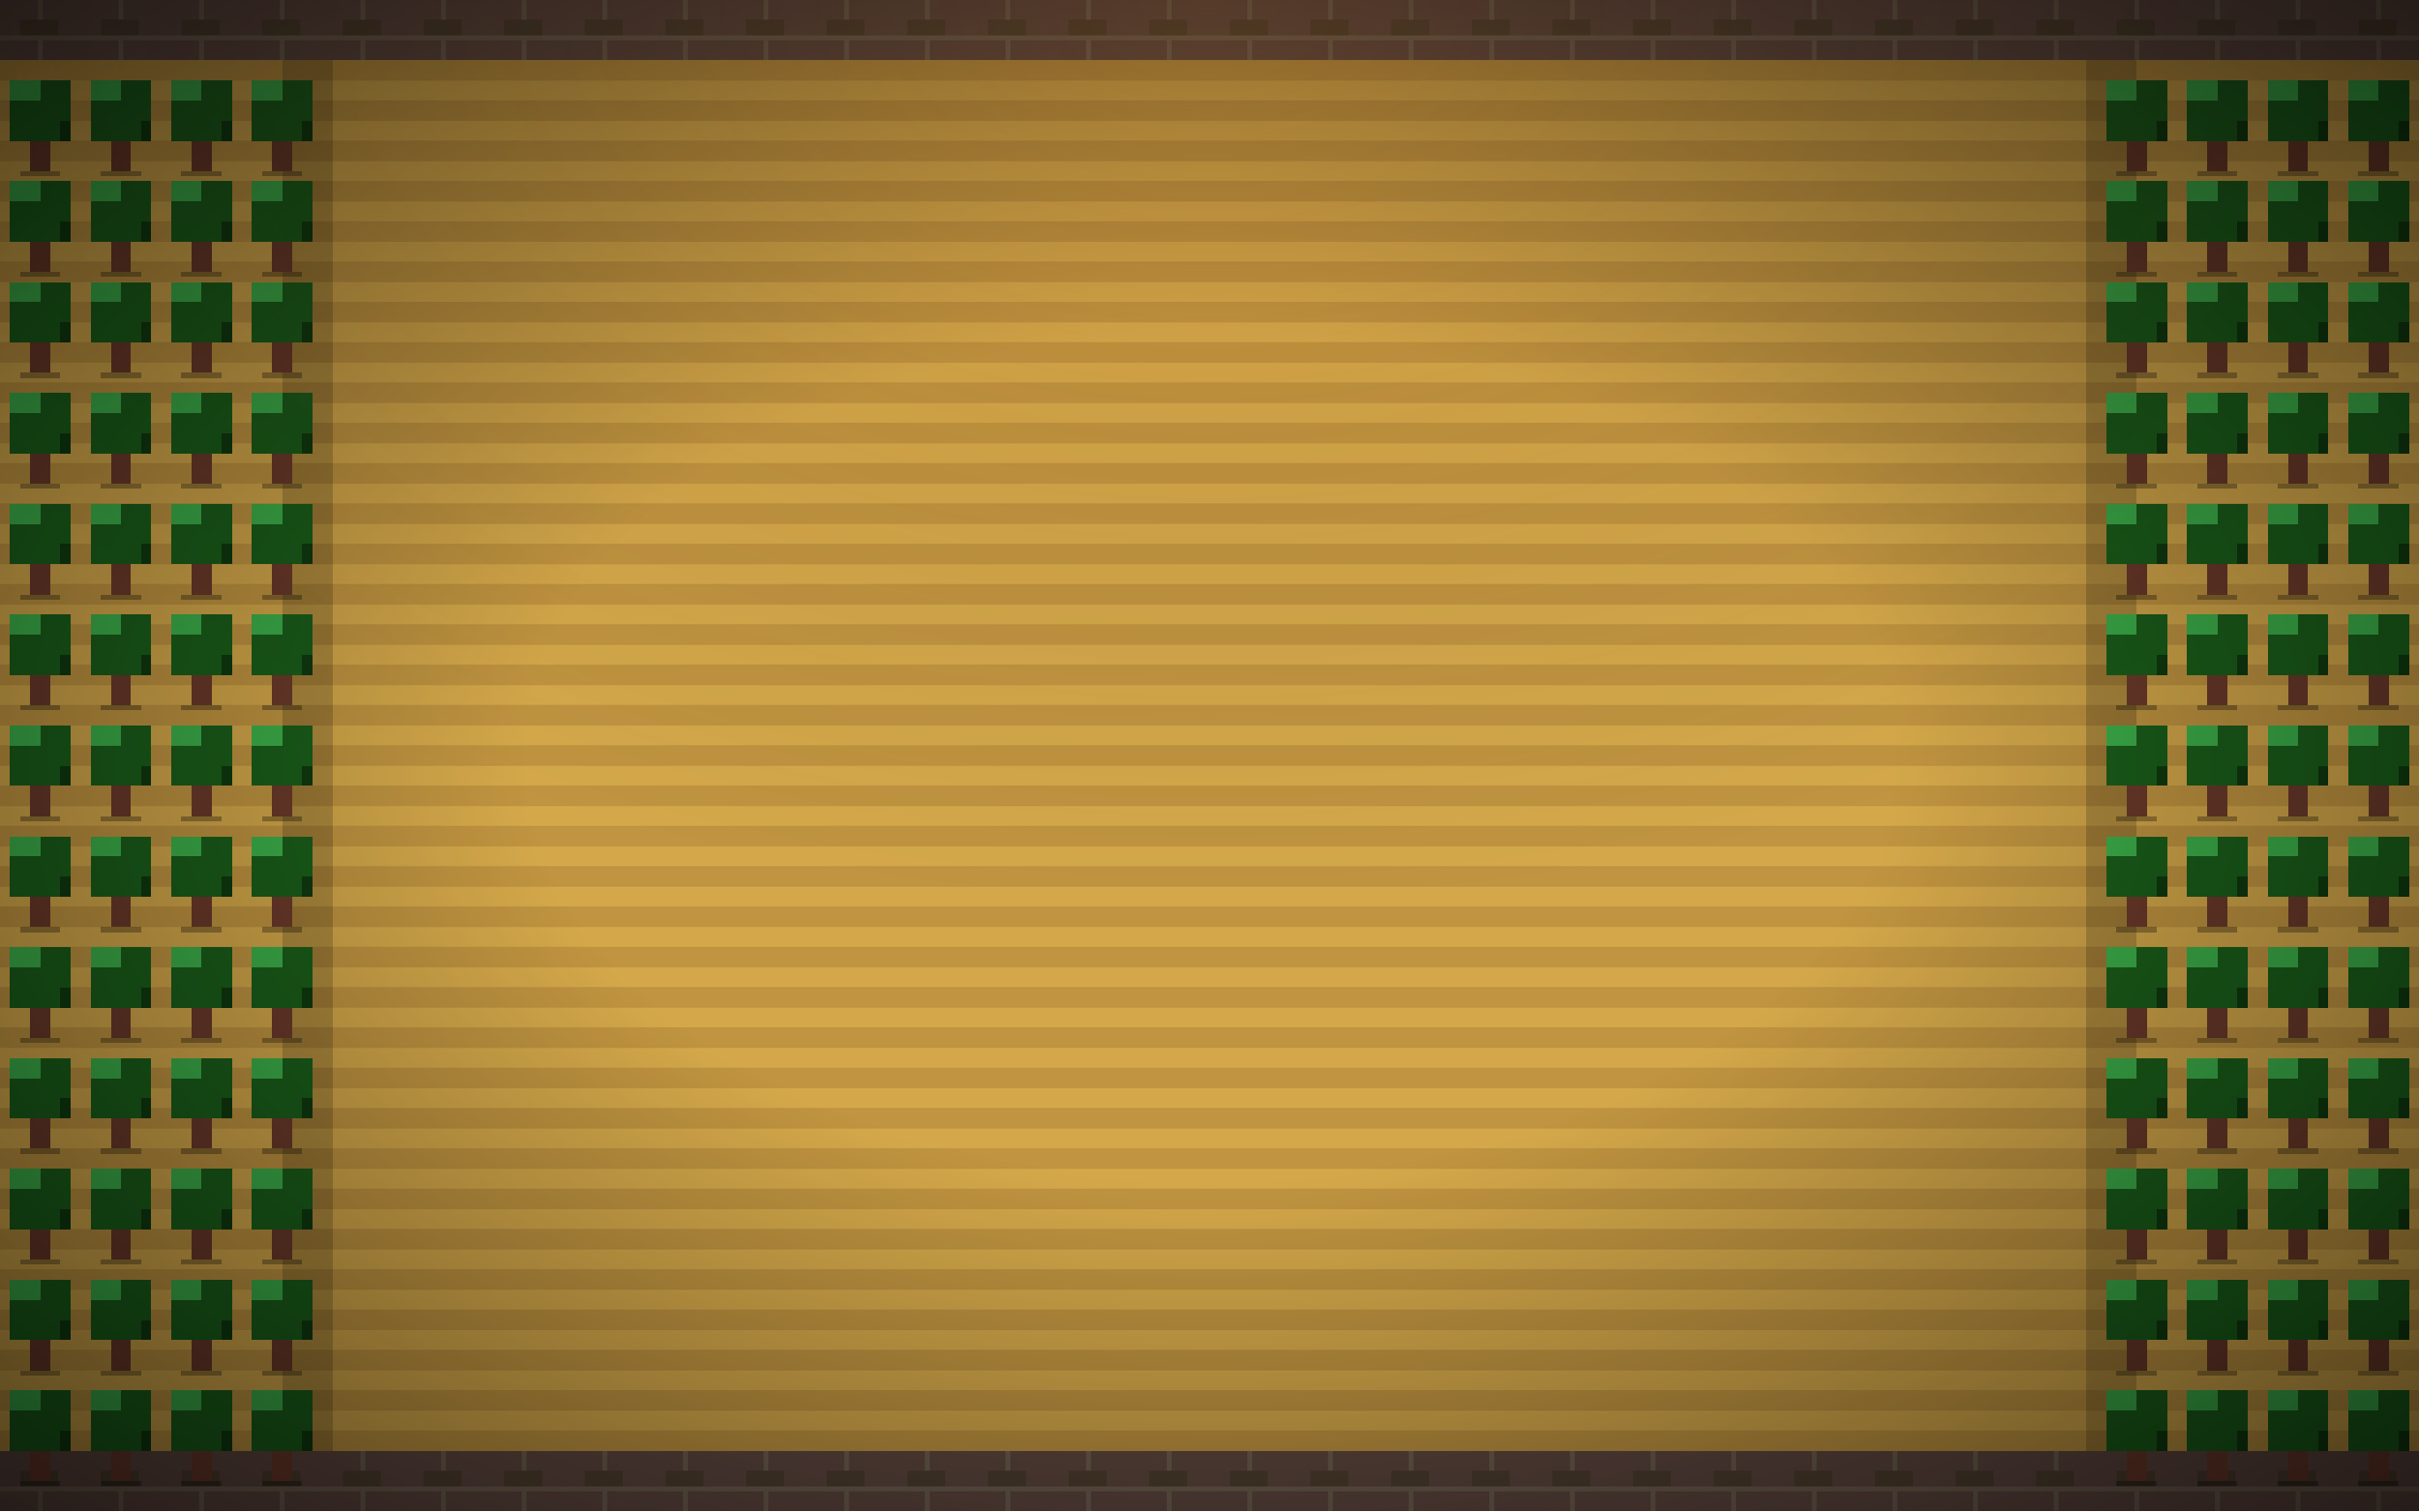
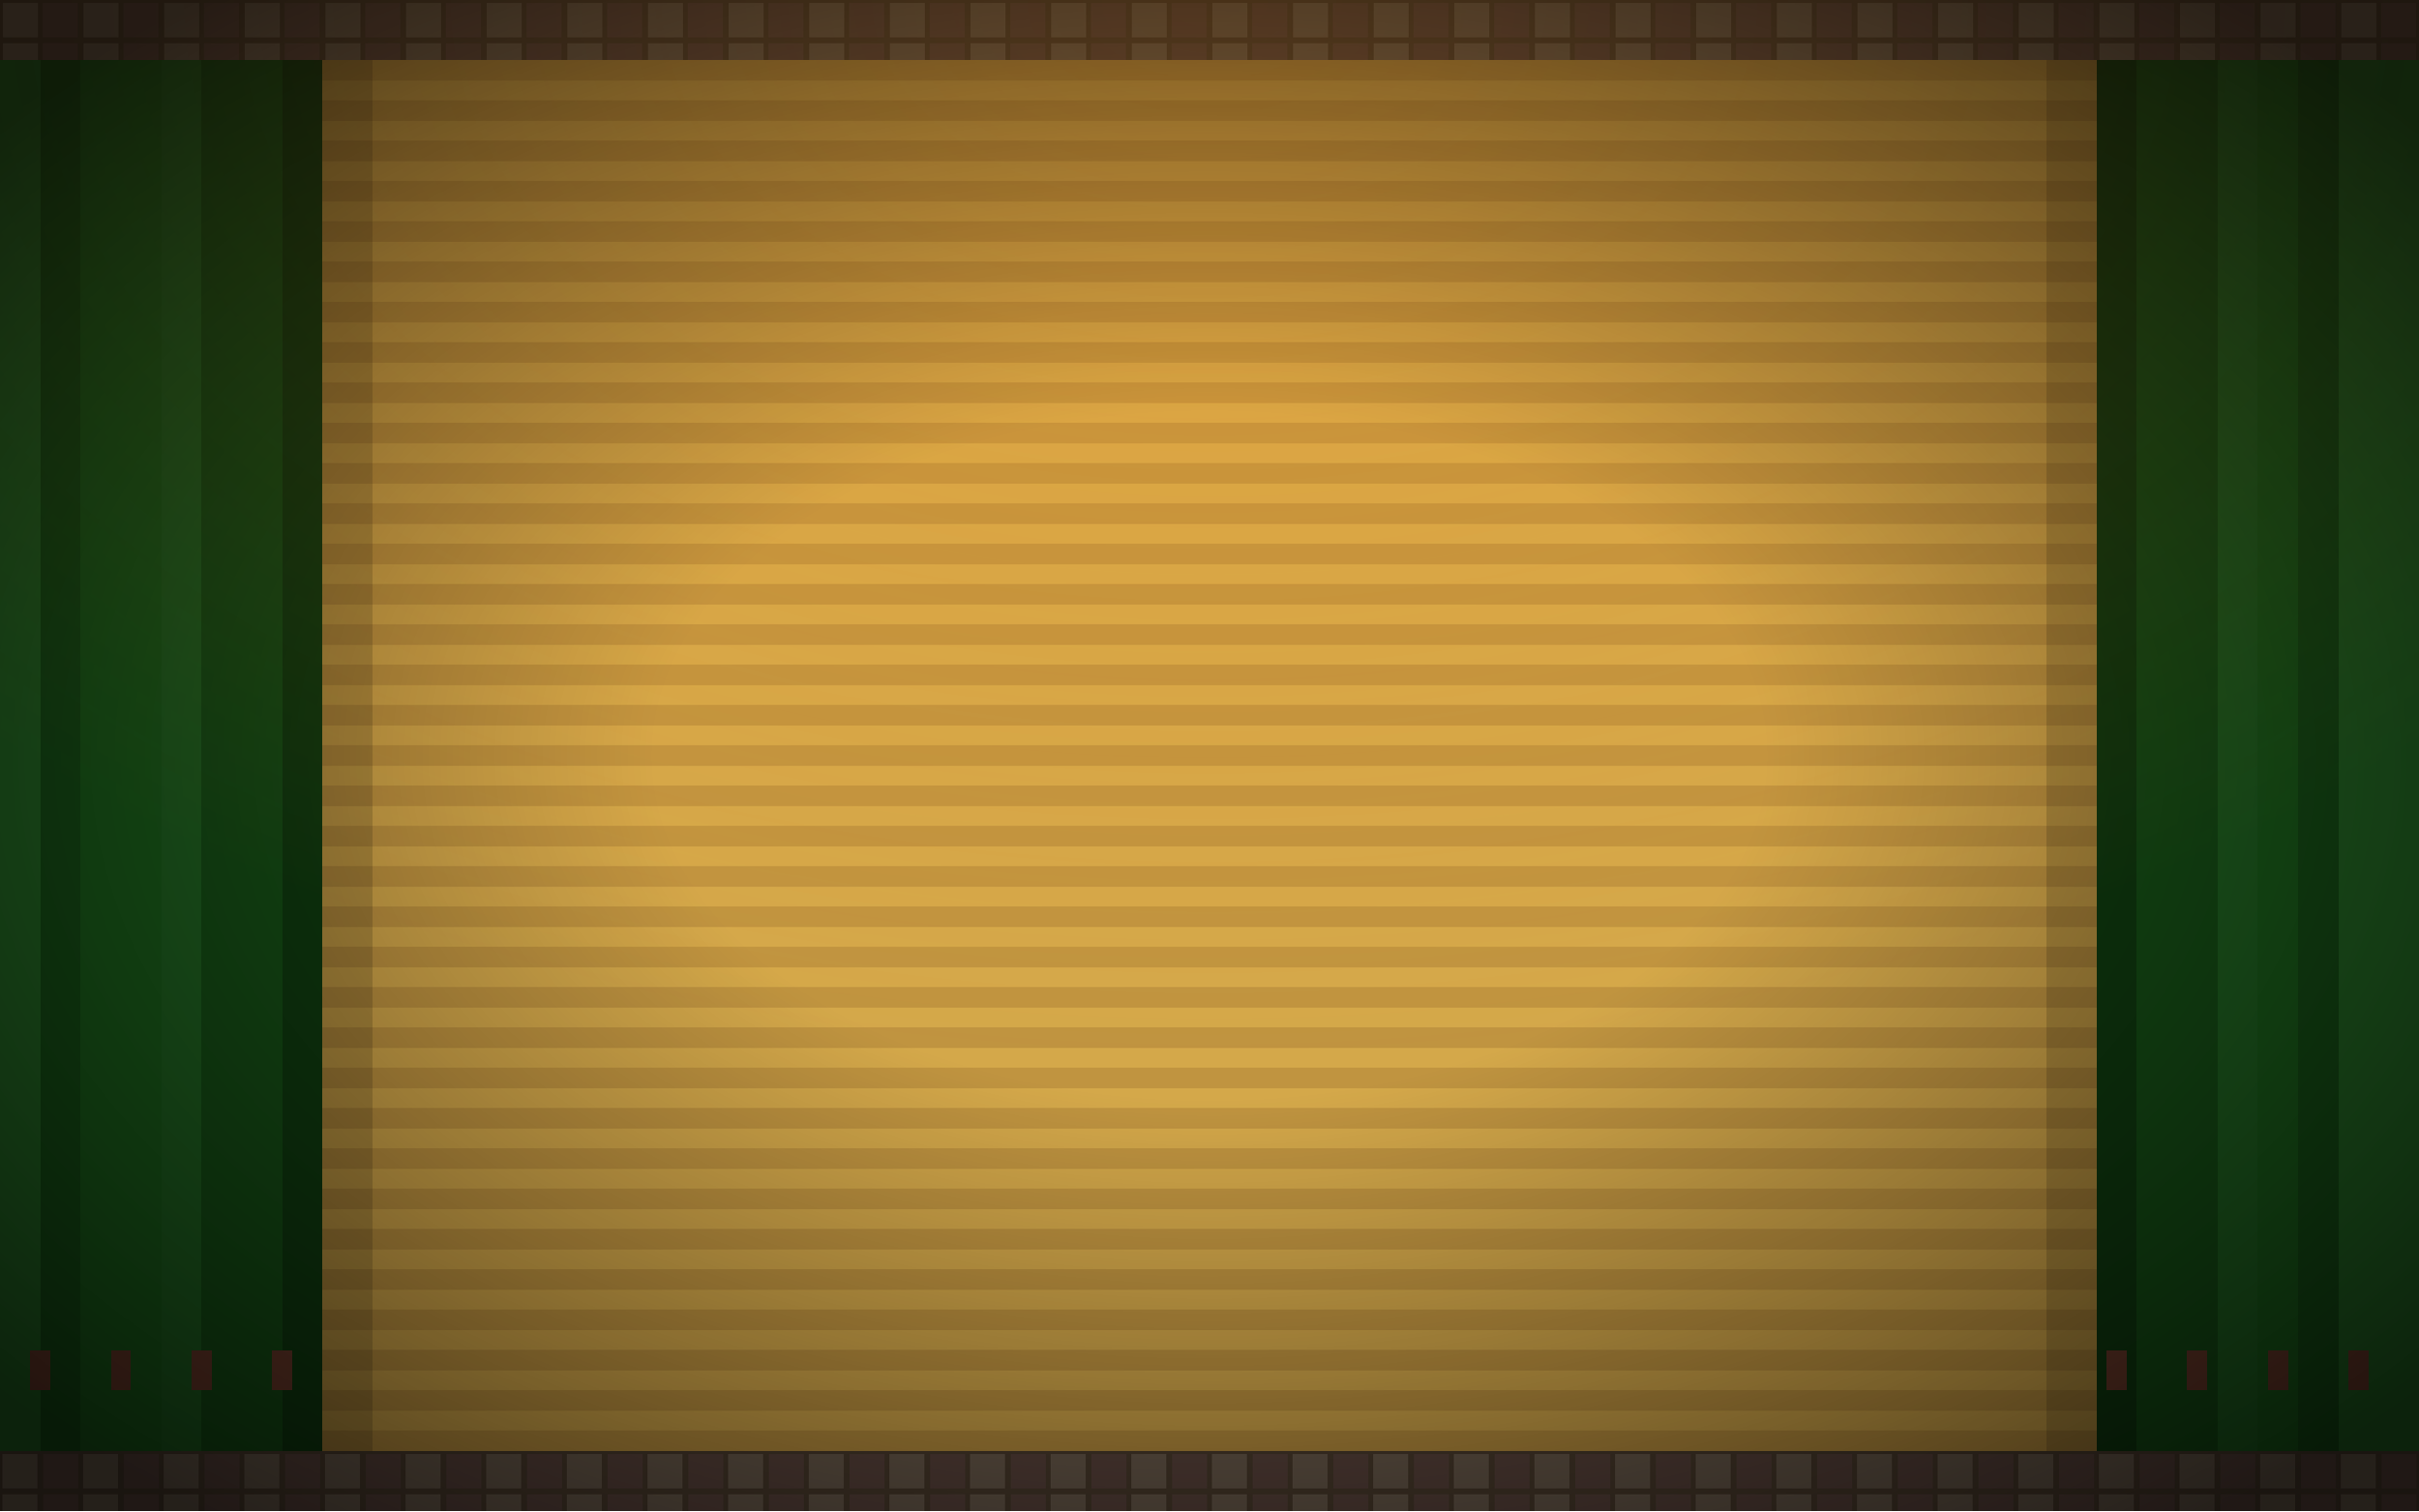
<svg xmlns="http://www.w3.org/2000/svg" viewBox="0 0 960 600" width="960" height="600" shape-rendering="crispEdges">
  <defs>
    <pattern id="sand" x="0" y="0" width="16" height="16" patternUnits="userSpaceOnUse">
      <rect width="16" height="8" fill="#d4a84a" />
      <rect y="8" width="16" height="8" fill="#c09440" />
    </pattern>
    <pattern id="stone" x="0" y="0" width="32" height="16" patternUnits="userSpaceOnUse">
-       <rect width="32" height="16" fill="#706050" />
-       <rect width="15" height="14" fill="#604840" />
-       <rect x="17" width="15" height="14" fill="#604840" />
-       <rect y="8" x="8" width="15" height="6" fill="#504030" />
+       <rect width="32" height="16" fill="#504030" />
+       <rect x="1" y="1" width="14" height="14" fill="#706050" />
+       <rect x="17" y="1" width="14" height="14" fill="#604840" />
    </pattern>
-     <symbol id="tree" width="32" height="44">
-       <rect x="12" y="32" width="8" height="12" fill="#6b3a2a" />
-       <rect x="4" y="8" width="24" height="24" fill="#1a5e1a" />
-       <rect x="4" y="8" width="12" height="8" fill="#3cb04a" />
-       <rect x="24" y="24" width="4" height="8" fill="#0f3a0f" />
-       <rect x="8" y="44" width="16" height="2" fill="rgba(0,0,0,0.3)" />
-     </symbol>
-     <radialGradient id="vignette" cx="50%" cy="50%" r="70%" fx="50%" fy="50%">
-       <stop offset="40%" stop-color="transparent" />
-       <stop offset="100%" stop-color="rgba(0,0,0,0.6)" />
+     <pattern id="stoneB" x="16" y="0" width="32" height="16" patternUnits="userSpaceOnUse">
+       <rect width="32" height="16" fill="#504030" />
+       <rect x="1" y="1" width="14" height="14" fill="#604840" />
+       <rect x="17" y="1" width="14" height="14" fill="#706050" />
+     </pattern>
+     <radialGradient id="vignette" cx="50%" cy="50%" r="65%">
+       <stop offset="35%" stop-color="#000000" stop-opacity="0" />
+       <stop offset="100%" stop-color="#000000" stop-opacity="0.67" />
    </radialGradient>
-     <radialGradient id="spotlight" cx="50%" cy="0%" r="60%" fx="50%" fy="0%">
-       <stop offset="0%" stop-color="rgba(255,150,50,0.18)" />
-       <stop offset="100%" stop-color="transparent" />
+     <radialGradient id="spotlight" cx="50%" cy="0%" r="70%">
+       <stop offset="0%" stop-color="#ff961e" stop-opacity="0.27" />
+       <stop offset="100%" stop-color="#ff961e" stop-opacity="0" />
    </radialGradient>
  </defs>
  <rect width="960" height="600" fill="url(#sand)" />
+   <rect x="0" y="24" width="128" height="552" fill="#1a5e1a" />
+   <rect x="0" y="24" width="32" height="552" fill="#236823" />
+   <rect x="64" y="24" width="16" height="552" fill="#1f6220" />
+   <rect x="16" y="24" width="16" height="552" fill="#154e15" />
+   <rect x="80" y="24" width="32" height="552" fill="#154e15" />
+   <rect x="112" y="24" width="16" height="552" fill="#0f3a0f" />
+   <rect x="12" y="536" width="8" height="16" fill="#6b3a2a" />
+   <rect x="44" y="536" width="8" height="16" fill="#6b3a2a" />
+   <rect x="76" y="536" width="8" height="16" fill="#6b3a2a" />
+   <rect x="108" y="536" width="8" height="16" fill="#6b3a2a" />
+   <rect x="832" y="24" width="128" height="552" fill="#1a5e1a" />
+   <rect x="928" y="24" width="32" height="552" fill="#236823" />
+   <rect x="880" y="24" width="16" height="552" fill="#1f6220" />
+   <rect x="912" y="24" width="16" height="552" fill="#154e15" />
+   <rect x="848" y="24" width="32" height="552" fill="#154e15" />
+   <rect x="832" y="24" width="16" height="552" fill="#0f3a0f" />
+   <rect x="836" y="536" width="8" height="16" fill="#6b3a2a" />
+   <rect x="868" y="536" width="8" height="16" fill="#6b3a2a" />
+   <rect x="900" y="536" width="8" height="16" fill="#6b3a2a" />
+   <rect x="932" y="536" width="8" height="16" fill="#6b3a2a" />
  <rect width="960" height="24" fill="url(#stone)" />
-   <rect y="576" width="960" height="24" fill="url(#stone)" />
-   <rect x="112" y="24" width="20" height="552" fill="rgba(0,0,0,0.18)" />
-   <rect x="828" y="24" width="20" height="552" fill="rgba(0,0,0,0.18)" />
-   <use href="#tree" x="0" y="24" />
-   <use href="#tree" x="32" y="24" />
-   <use href="#tree" x="64" y="24" />
-   <use href="#tree" x="96" y="24" />
-   <use href="#tree" x="0" y="64" />
-   <use href="#tree" x="32" y="64" />
-   <use href="#tree" x="64" y="64" />
-   <use href="#tree" x="96" y="64" />
-   <use href="#tree" x="0" y="104" />
-   <use href="#tree" x="32" y="104" />
-   <use href="#tree" x="64" y="104" />
-   <use href="#tree" x="96" y="104" />
-   <use href="#tree" x="0" y="148" />
-   <use href="#tree" x="32" y="148" />
-   <use href="#tree" x="64" y="148" />
-   <use href="#tree" x="96" y="148" />
-   <use href="#tree" x="0" y="192" />
-   <use href="#tree" x="32" y="192" />
-   <use href="#tree" x="64" y="192" />
-   <use href="#tree" x="96" y="192" />
-   <use href="#tree" x="0" y="236" />
-   <use href="#tree" x="32" y="236" />
-   <use href="#tree" x="64" y="236" />
-   <use href="#tree" x="96" y="236" />
-   <use href="#tree" x="0" y="280" />
-   <use href="#tree" x="32" y="280" />
-   <use href="#tree" x="64" y="280" />
-   <use href="#tree" x="96" y="280" />
-   <use href="#tree" x="0" y="324" />
-   <use href="#tree" x="32" y="324" />
-   <use href="#tree" x="64" y="324" />
-   <use href="#tree" x="96" y="324" />
-   <use href="#tree" x="0" y="368" />
-   <use href="#tree" x="32" y="368" />
-   <use href="#tree" x="64" y="368" />
-   <use href="#tree" x="96" y="368" />
-   <use href="#tree" x="0" y="412" />
-   <use href="#tree" x="32" y="412" />
-   <use href="#tree" x="64" y="412" />
-   <use href="#tree" x="96" y="412" />
-   <use href="#tree" x="0" y="456" />
-   <use href="#tree" x="32" y="456" />
-   <use href="#tree" x="64" y="456" />
-   <use href="#tree" x="96" y="456" />
-   <use href="#tree" x="0" y="500" />
-   <use href="#tree" x="32" y="500" />
-   <use href="#tree" x="64" y="500" />
-   <use href="#tree" x="96" y="500" />
-   <use href="#tree" x="0" y="544" />
-   <use href="#tree" x="32" y="544" />
-   <use href="#tree" x="64" y="544" />
-   <use href="#tree" x="96" y="544" />
-   <use href="#tree" x="832" y="24" />
-   <use href="#tree" x="864" y="24" />
-   <use href="#tree" x="896" y="24" />
-   <use href="#tree" x="928" y="24" />
-   <use href="#tree" x="832" y="64" />
-   <use href="#tree" x="864" y="64" />
-   <use href="#tree" x="896" y="64" />
-   <use href="#tree" x="928" y="64" />
-   <use href="#tree" x="832" y="104" />
-   <use href="#tree" x="864" y="104" />
-   <use href="#tree" x="896" y="104" />
-   <use href="#tree" x="928" y="104" />
-   <use href="#tree" x="832" y="148" />
-   <use href="#tree" x="864" y="148" />
-   <use href="#tree" x="896" y="148" />
-   <use href="#tree" x="928" y="148" />
-   <use href="#tree" x="832" y="192" />
-   <use href="#tree" x="864" y="192" />
-   <use href="#tree" x="896" y="192" />
-   <use href="#tree" x="928" y="192" />
-   <use href="#tree" x="832" y="236" />
-   <use href="#tree" x="864" y="236" />
-   <use href="#tree" x="896" y="236" />
-   <use href="#tree" x="928" y="236" />
-   <use href="#tree" x="832" y="280" />
-   <use href="#tree" x="864" y="280" />
-   <use href="#tree" x="896" y="280" />
-   <use href="#tree" x="928" y="280" />
-   <use href="#tree" x="832" y="324" />
-   <use href="#tree" x="864" y="324" />
-   <use href="#tree" x="896" y="324" />
-   <use href="#tree" x="928" y="324" />
-   <use href="#tree" x="832" y="368" />
-   <use href="#tree" x="864" y="368" />
-   <use href="#tree" x="896" y="368" />
-   <use href="#tree" x="928" y="368" />
-   <use href="#tree" x="832" y="412" />
-   <use href="#tree" x="864" y="412" />
-   <use href="#tree" x="896" y="412" />
-   <use href="#tree" x="928" y="412" />
-   <use href="#tree" x="832" y="456" />
-   <use href="#tree" x="864" y="456" />
-   <use href="#tree" x="896" y="456" />
-   <use href="#tree" x="928" y="456" />
-   <use href="#tree" x="832" y="500" />
-   <use href="#tree" x="864" y="500" />
-   <use href="#tree" x="896" y="500" />
-   <use href="#tree" x="928" y="500" />
-   <use href="#tree" x="832" y="544" />
-   <use href="#tree" x="864" y="544" />
-   <use href="#tree" x="896" y="544" />
-   <use href="#tree" x="928" y="544" />
+   <rect y="576" width="960" height="24" fill="url(#stoneB)" />
+   <rect x="128" y="24" width="20" height="552" fill="#000000" fill-opacity="0.16" />
+   <rect x="812" y="24" width="20" height="552" fill="#000000" fill-opacity="0.16" />
  <rect width="960" height="600" fill="url(#spotlight)" />
  <rect width="960" height="600" fill="url(#vignette)" />
</svg>
